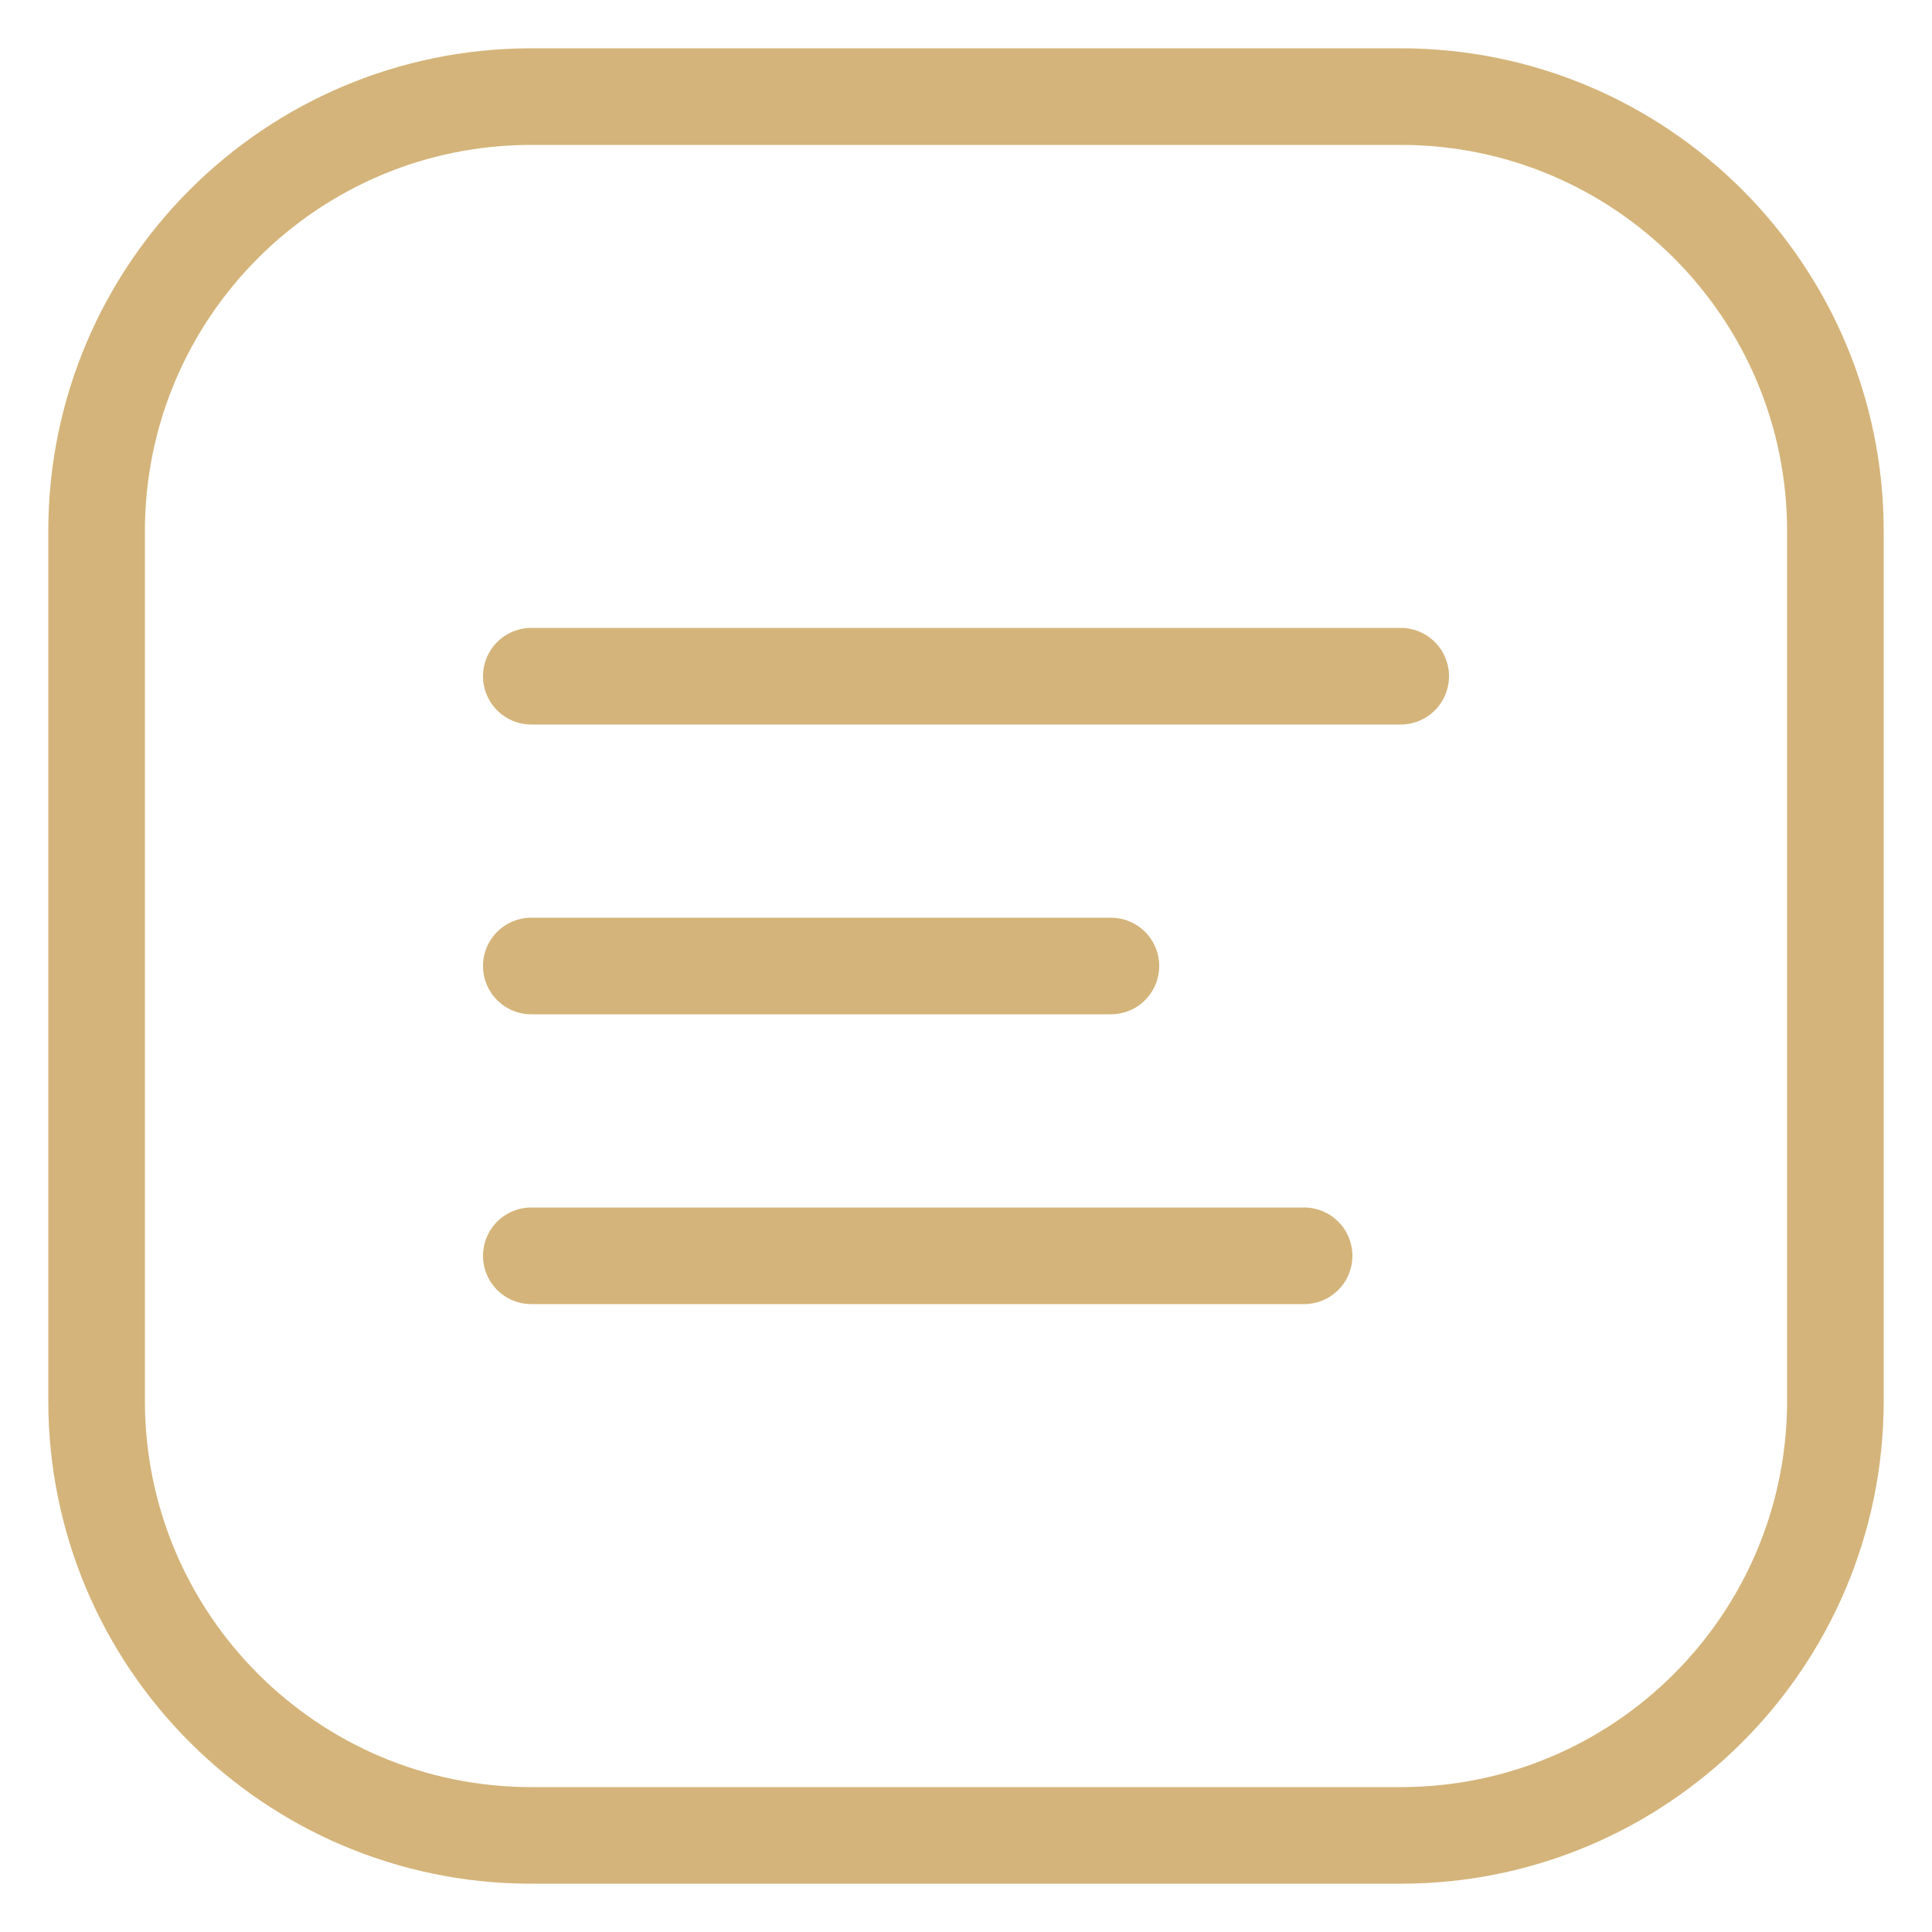
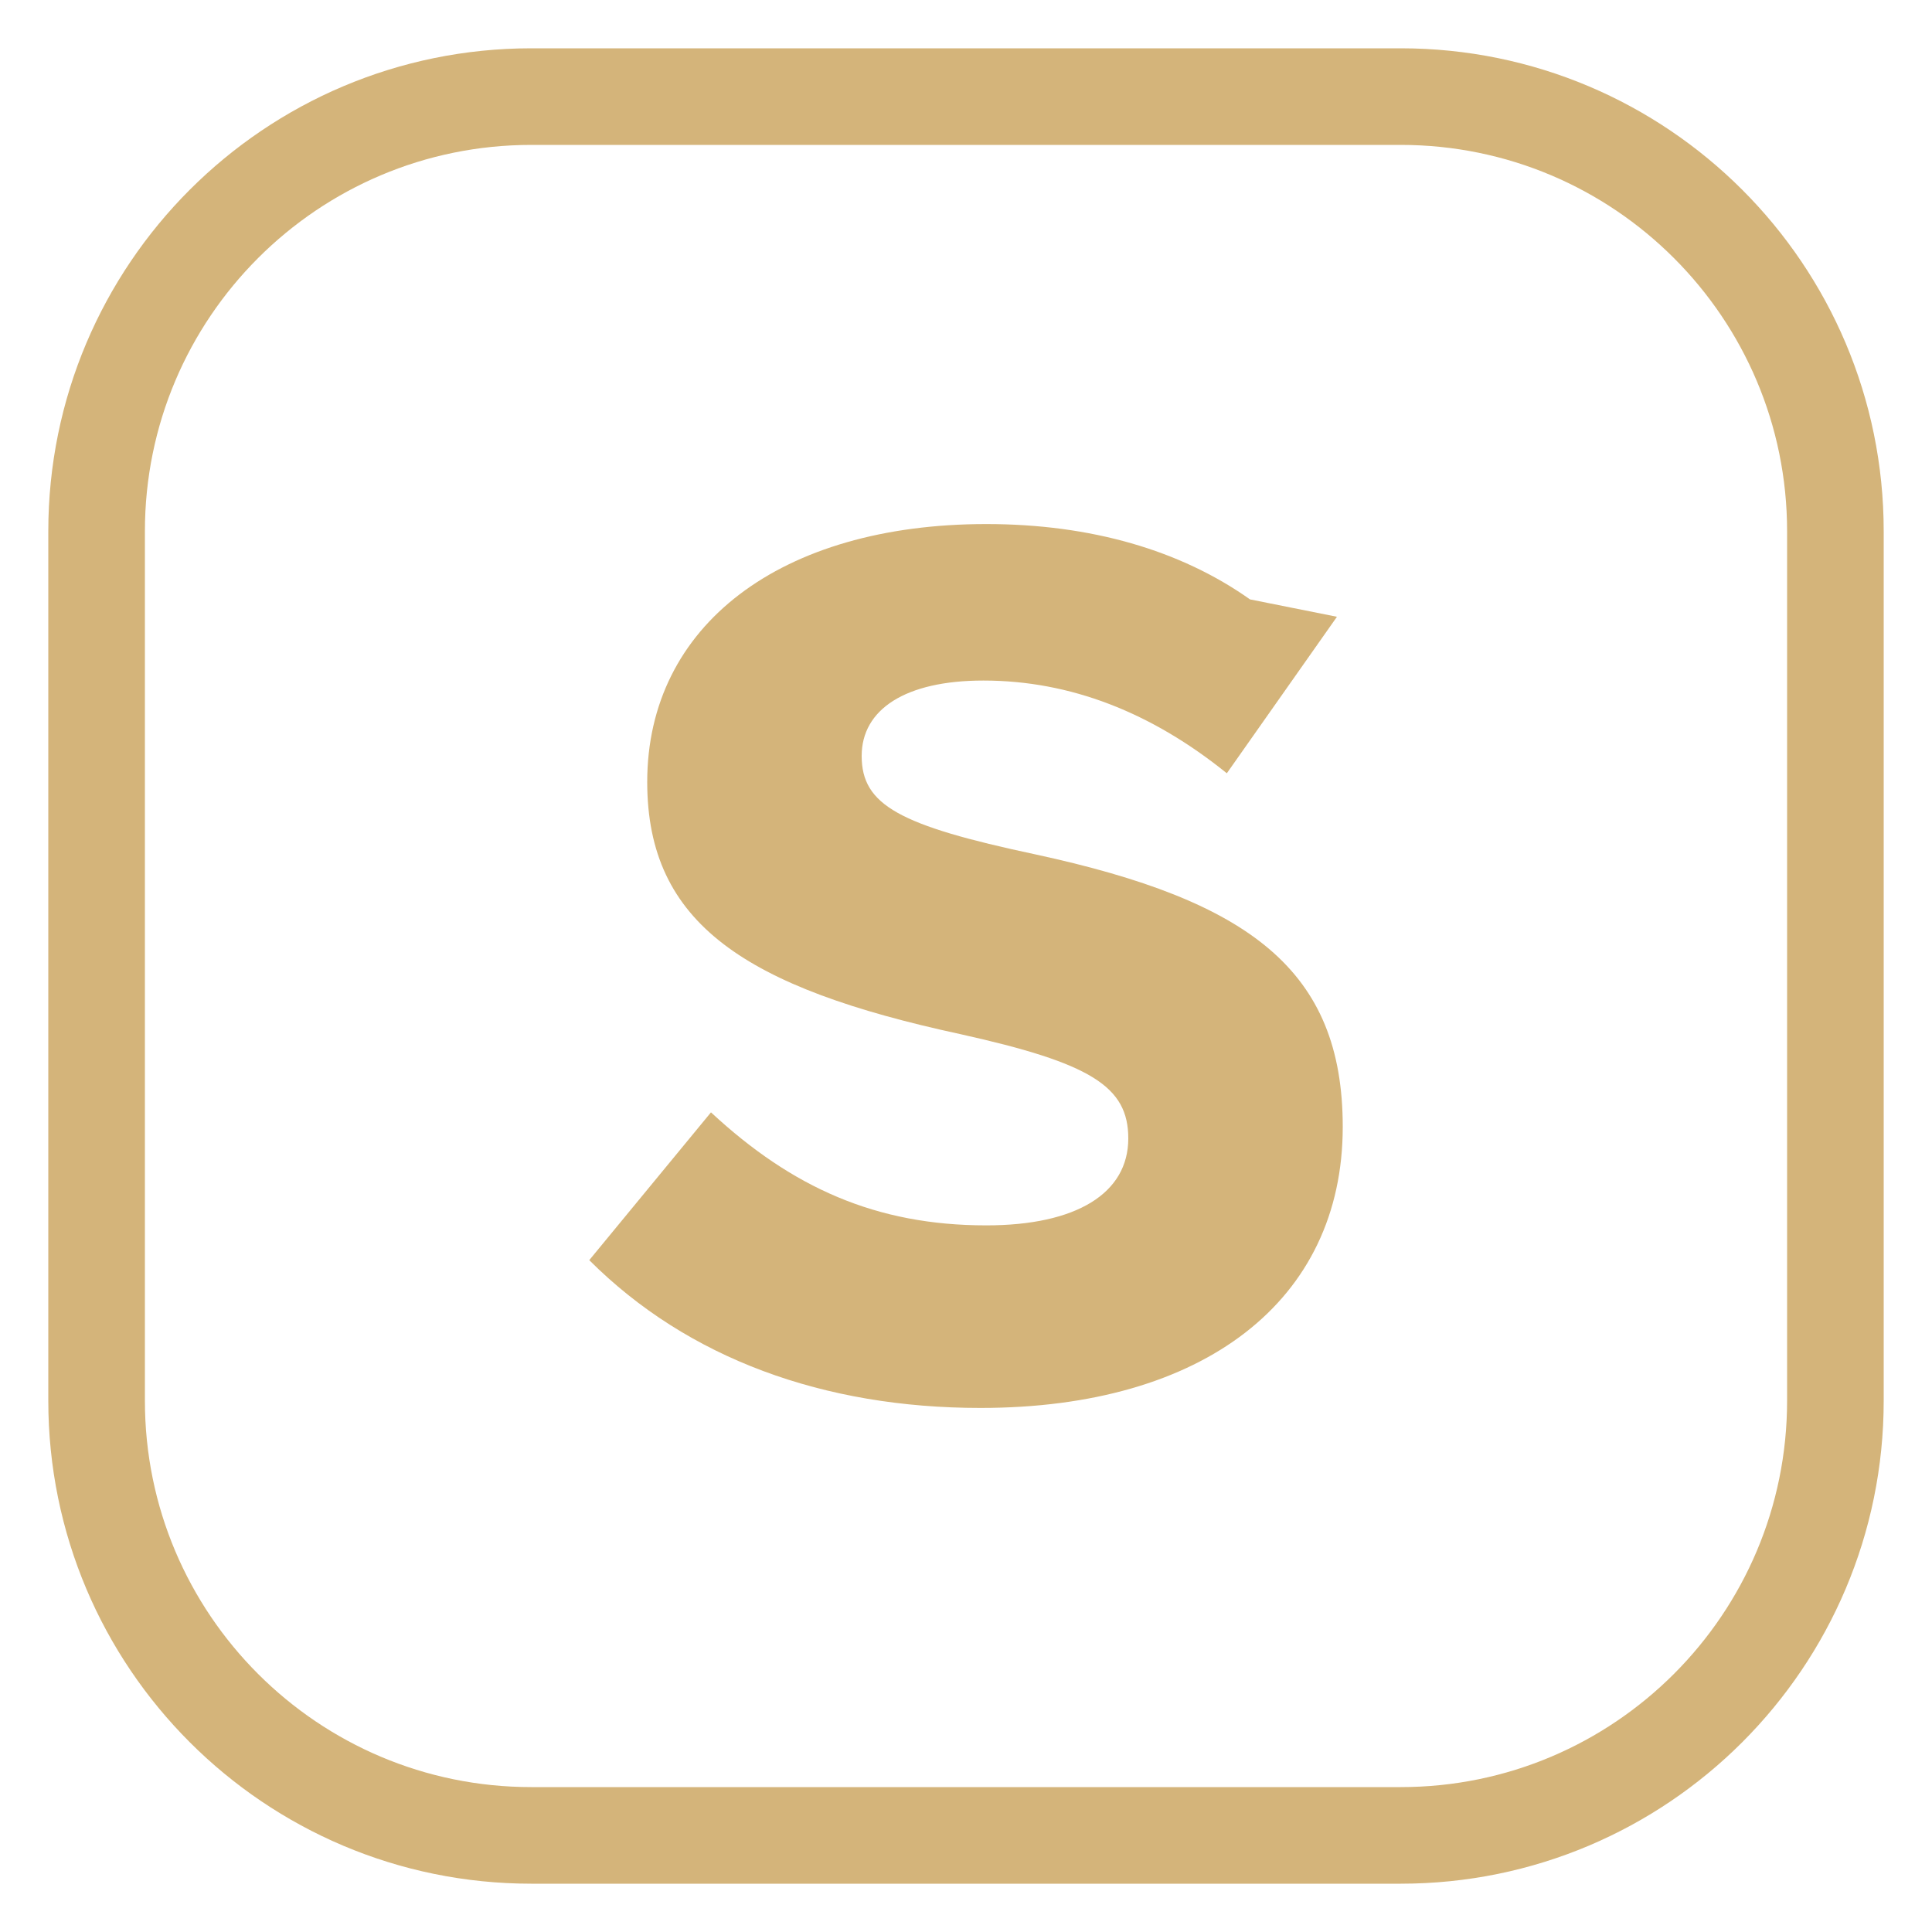
<svg xmlns="http://www.w3.org/2000/svg" viewBox="0 0 40 40" fill="none">
  <rect x="2" y="2" width="36" height="36" rx="9" stroke="#d4b47a" stroke-width="2" />
-   <g stroke="#d4b47a" stroke-width="2" stroke-linecap="round">
-     <path d="M11 14h18" />
-     <path d="M11 20h12" />
-     <path d="M11 26h16" />
-   </g>
+   <path transform="translate(20 20) scale(0.6) translate(-33 -33.25)" d="M42.8 20.6c-2.4-1.7-5.5-2.6-9.1-2.6-7.1 0-11.7 3.5-11.7 8.9 0 4.9 3.4 7.1 10.8 8.7 4.5 1 5.8 1.8 5.8 3.6 0 1.9-1.8 3-4.9 3-3.8 0-6.7-1.3-9.5-3.9l-4.2 5.1c3.4 3.4 8.1 5.1 13.5 5.1 7.7 0 12.5-3.7 12.5-9.7 0-5.4-3.2-7.8-10.6-9.4-4.7-1-6-1.7-6-3.4 0-1.6 1.5-2.6 4.2-2.6 3 0 5.8 1.1 8.4 3.2l3.8-5.4Z" fill="#d4b47a" />
</svg>
